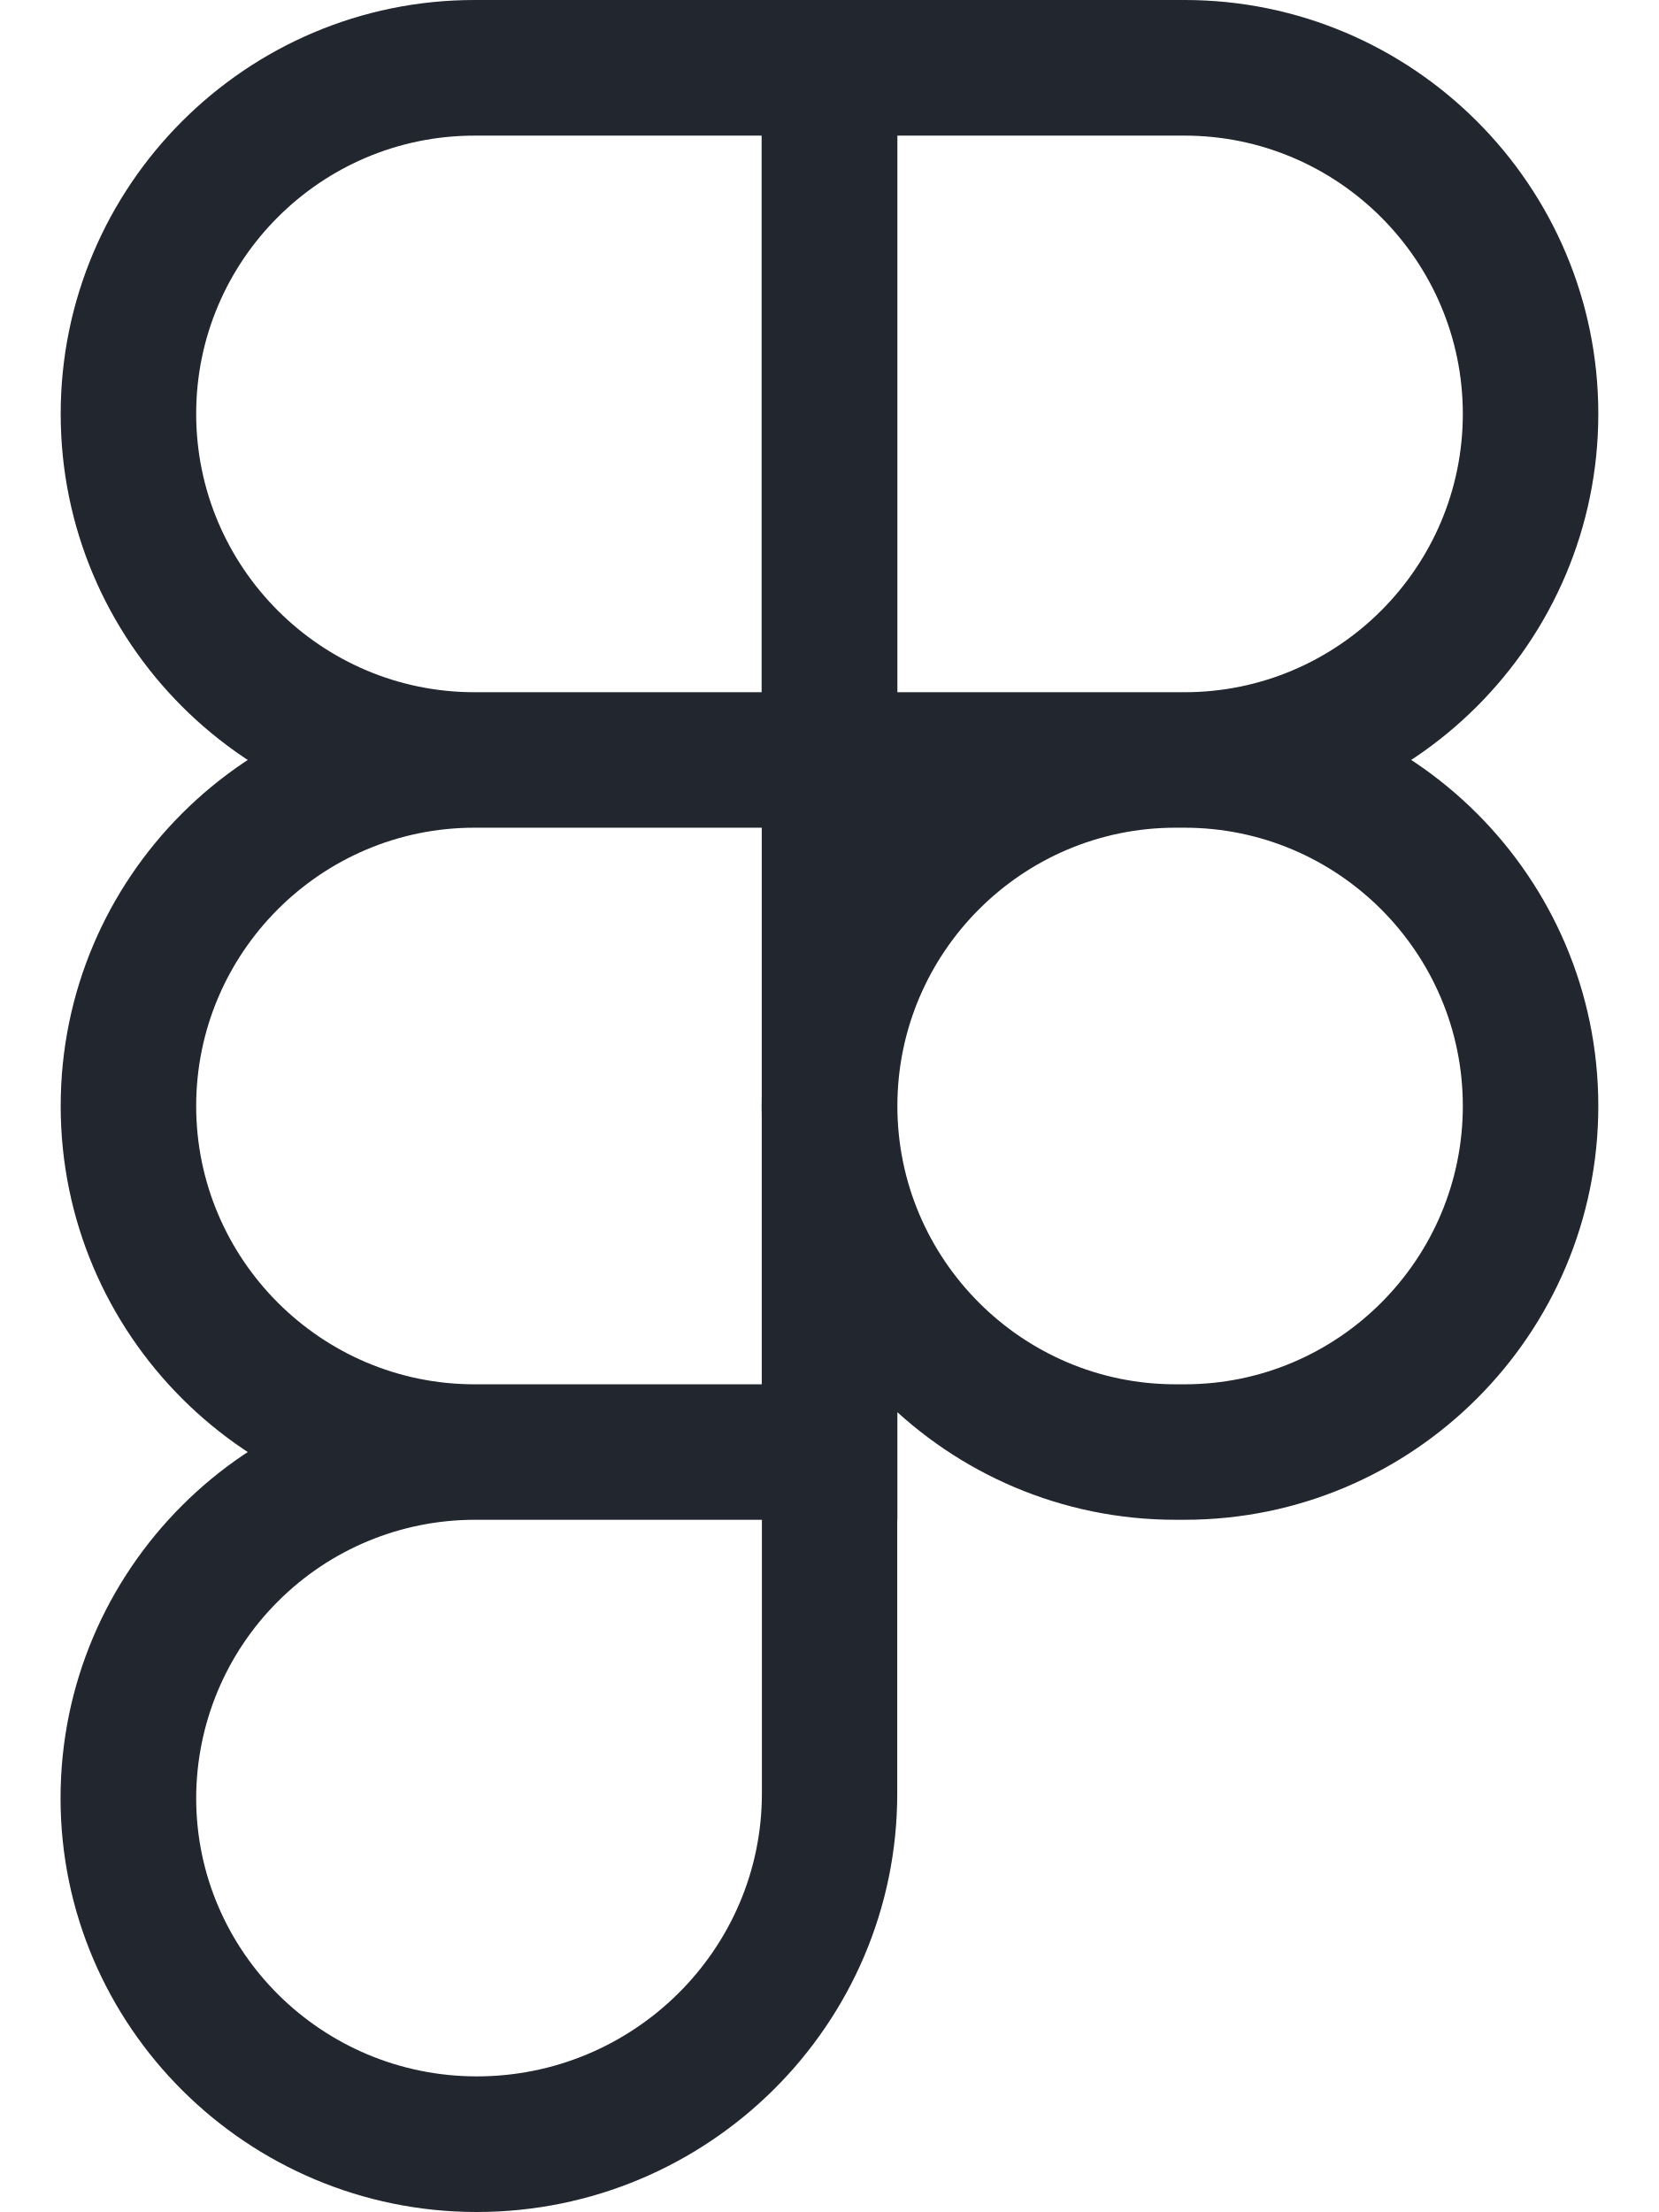
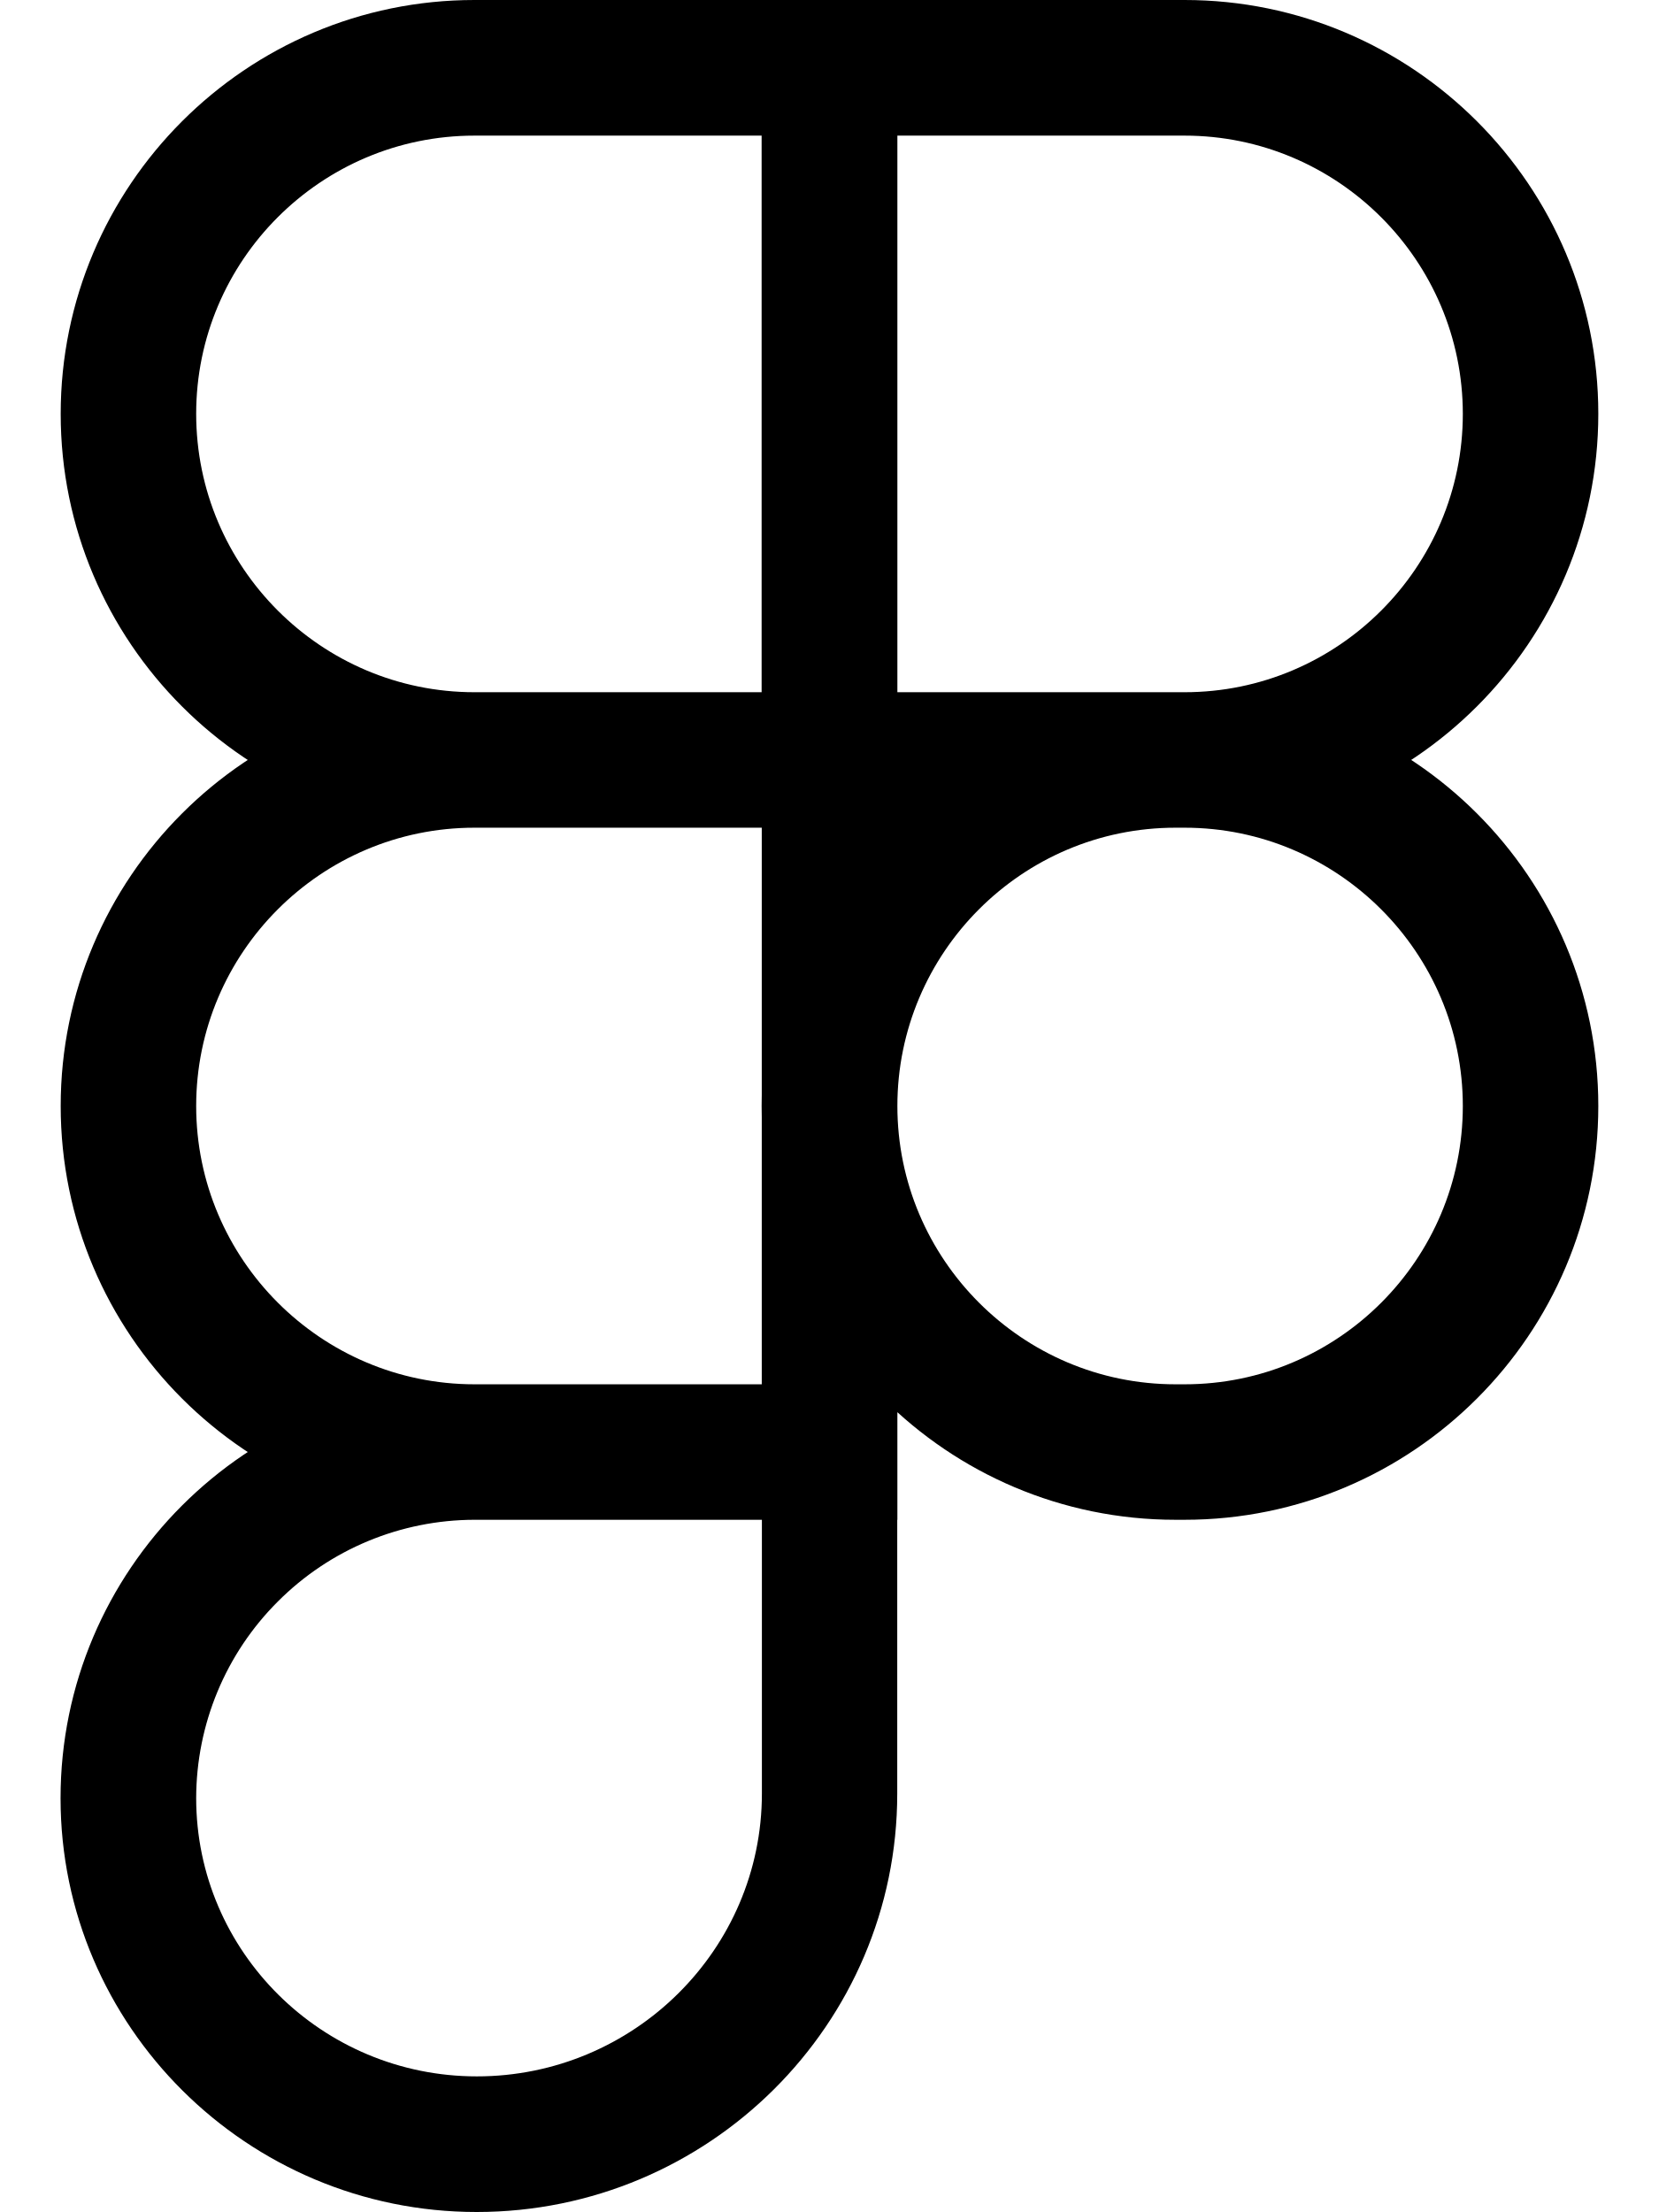
<svg xmlns="http://www.w3.org/2000/svg" width="12" height="16" viewBox="0 0 12 16" fill="none">
-   <path d="M8.568 5.987H5.509V0H8.568C10.219 0 11.561 1.343 11.561 2.993C11.561 4.644 10.219 5.987 8.568 5.987ZM6.49 5.007H8.568C9.678 5.007 10.581 4.103 10.581 2.994C10.581 1.885 9.677 0.981 8.568 0.981H6.49V5.007ZM6.49 5.987H3.432C1.781 5.987 0.439 4.645 0.439 2.994C0.439 1.343 1.781 0 3.432 0H6.491V5.987H6.49ZM3.432 0.981C2.322 0.981 1.419 1.884 1.419 2.993C1.419 4.103 2.322 5.007 3.432 5.007H5.51V0.981H3.432ZM6.49 10.993H3.432C1.781 10.993 0.439 9.651 0.439 8C0.439 6.349 1.781 5.007 3.432 5.007H6.491V10.993H6.49ZM3.432 5.987C2.322 5.987 1.419 6.891 1.419 8C1.419 9.109 2.323 10.013 3.432 10.013H5.51V5.987H3.432ZM3.448 16C1.789 16 0.438 14.657 0.438 13.007C0.438 11.356 1.781 10.013 3.431 10.013H6.49V12.974C6.49 14.643 5.125 16 3.448 16ZM3.432 10.993C2.898 10.994 2.387 11.206 2.01 11.584C1.632 11.961 1.42 12.472 1.419 13.006C1.419 14.116 2.329 15.019 3.449 15.019C4.585 15.019 5.511 14.101 5.511 12.973V10.993H3.432ZM8.568 10.993H8.503C6.852 10.993 5.509 9.651 5.509 8C5.509 6.349 6.852 5.007 8.503 5.007H8.568C10.219 5.007 11.561 6.349 11.561 8C11.561 9.651 10.219 10.993 8.568 10.993ZM8.503 5.987C7.393 5.987 6.491 6.891 6.491 8C6.491 9.109 7.394 10.013 8.503 10.013H8.569C9.679 10.013 10.581 9.109 10.581 8C10.581 6.891 9.677 5.987 8.568 5.987H8.503Z" fill="#22262F" />
+   <path d="M8.568 5.987H5.509V0H8.568C10.219 0 11.561 1.343 11.561 2.993C11.561 4.644 10.219 5.987 8.568 5.987ZM6.49 5.007H8.568C9.678 5.007 10.581 4.103 10.581 2.994C10.581 1.885 9.677 0.981 8.568 0.981H6.49V5.007ZM6.49 5.987H3.432C1.781 5.987 0.439 4.645 0.439 2.994C0.439 1.343 1.781 0 3.432 0H6.491V5.987H6.49ZM3.432 0.981C2.322 0.981 1.419 1.884 1.419 2.993C1.419 4.103 2.322 5.007 3.432 5.007H5.51V0.981H3.432ZM6.49 10.993H3.432C1.781 10.993 0.439 9.651 0.439 8C0.439 6.349 1.781 5.007 3.432 5.007H6.491V10.993H6.49ZM3.432 5.987C2.322 5.987 1.419 6.891 1.419 8C1.419 9.109 2.323 10.013 3.432 10.013H5.51V5.987H3.432ZM3.448 16C1.789 16 0.438 14.657 0.438 13.007C0.438 11.356 1.781 10.013 3.431 10.013H6.49V12.974C6.49 14.643 5.125 16 3.448 16ZM3.432 10.993C2.898 10.994 2.387 11.206 2.01 11.584C1.632 11.961 1.42 12.472 1.419 13.006C1.419 14.116 2.329 15.019 3.449 15.019C4.585 15.019 5.511 14.101 5.511 12.973V10.993H3.432ZM8.568 10.993H8.503C6.852 10.993 5.509 9.651 5.509 8C5.509 6.349 6.852 5.007 8.503 5.007H8.568C10.219 5.007 11.561 6.349 11.561 8C11.561 9.651 10.219 10.993 8.568 10.993ZM8.503 5.987C7.393 5.987 6.491 6.891 6.491 8C6.491 9.109 7.394 10.013 8.503 10.013H8.569C9.679 10.013 10.581 9.109 10.581 8C10.581 6.891 9.677 5.987 8.568 5.987H8.503Z" fill="currentColor" />
</svg>
